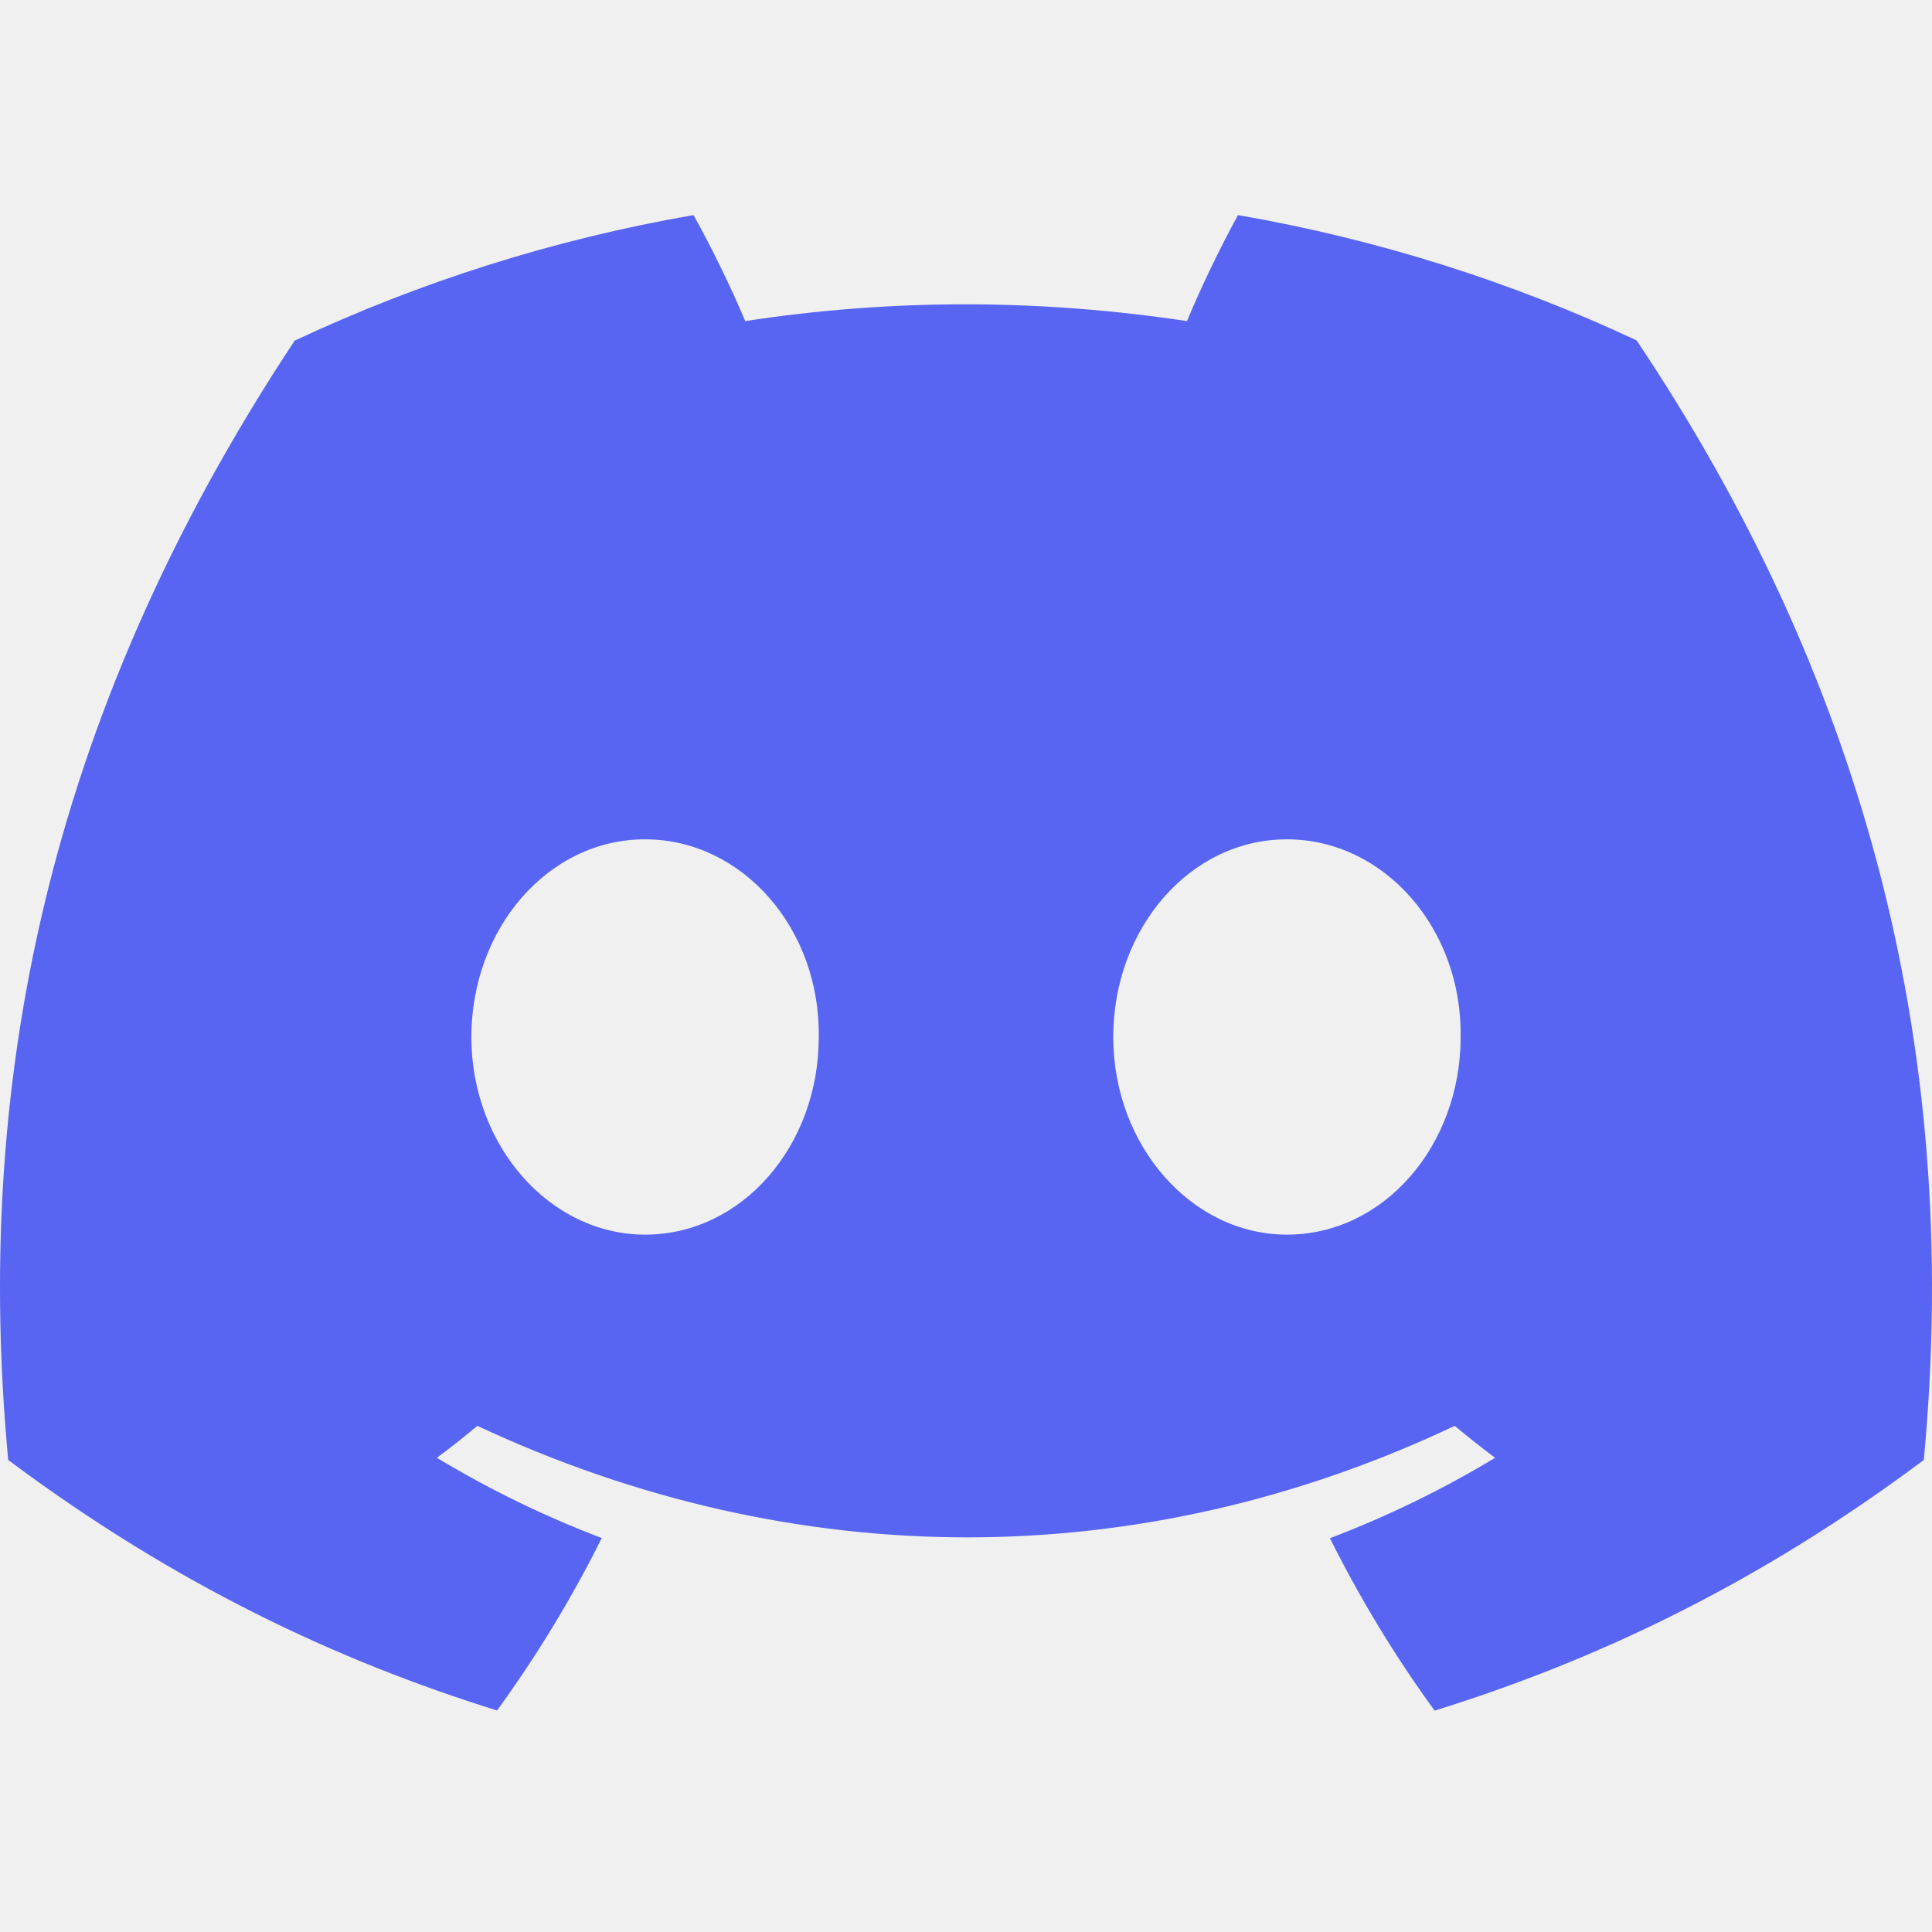
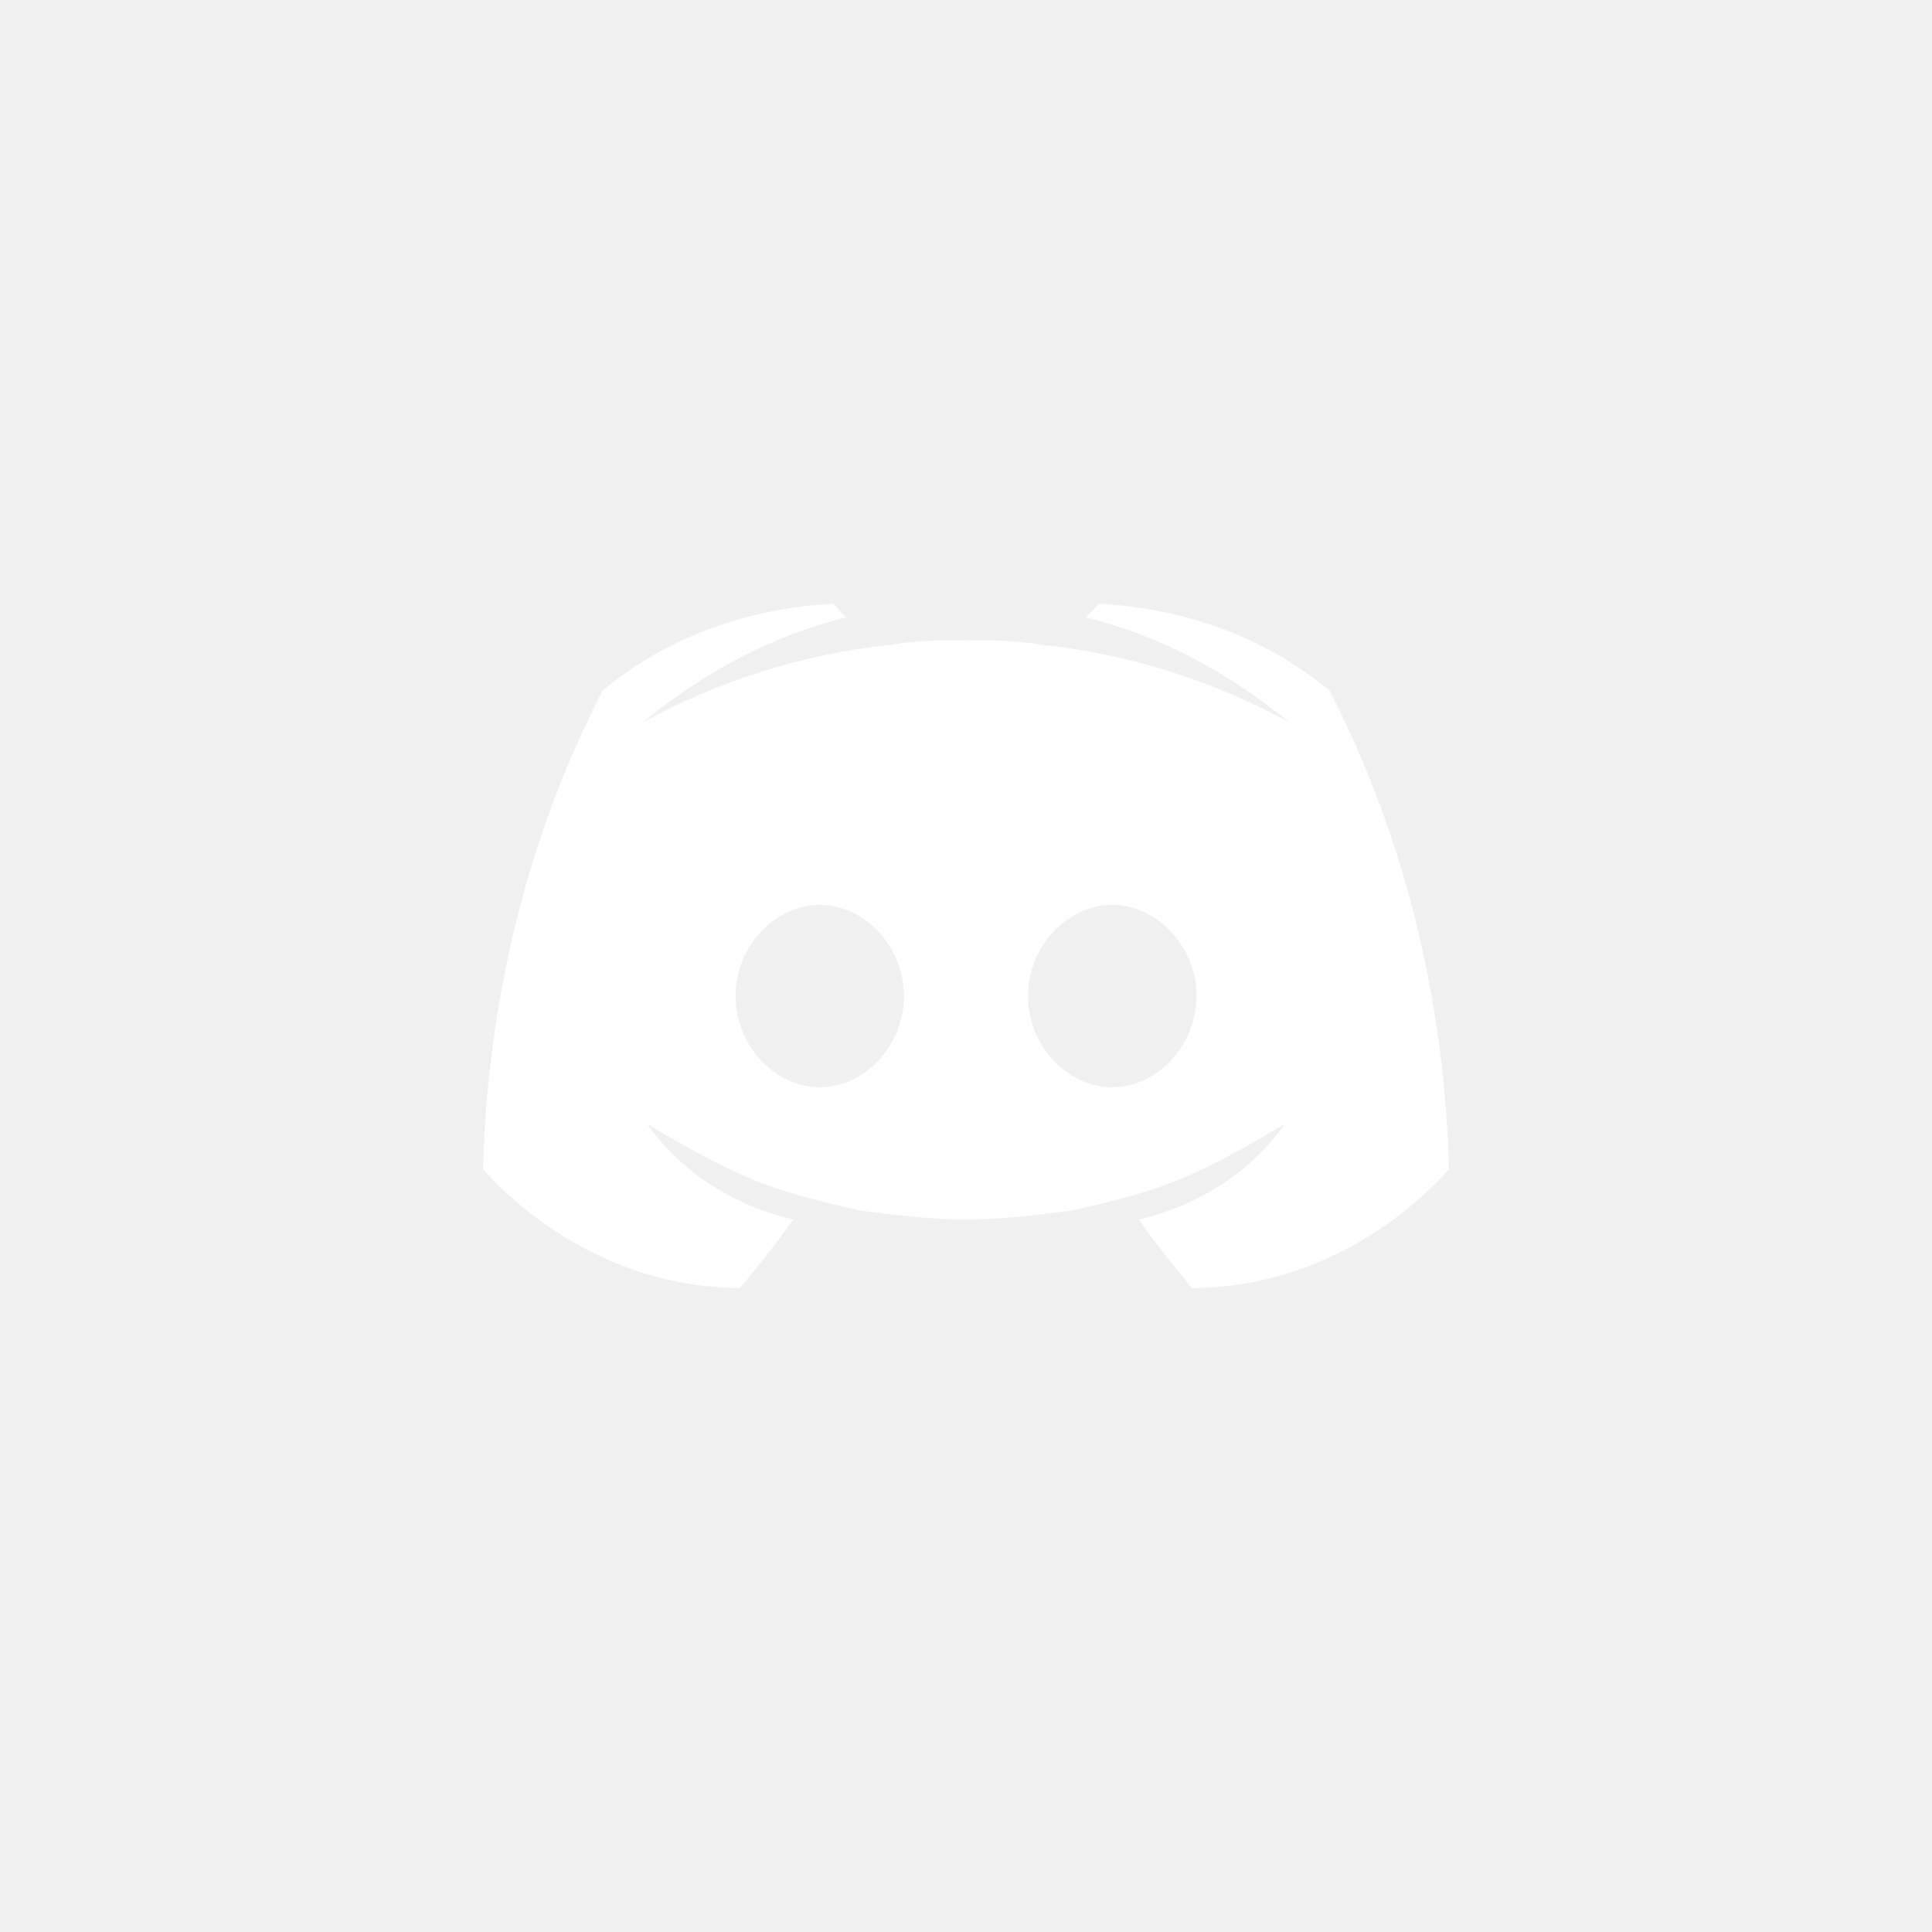
- <svg xmlns="http://www.w3.org/2000/svg" width="800px" height="800px" viewBox="0 -28.5 256 256" version="1.1" preserveAspectRatio="xMidYMid">
-   <g>
-     <path d="M216.856,16.597 C200.285,8.843 182.566,3.208 164.042,0 C161.767,4.113 159.109,9.645 157.276,14.046 C137.584,11.085 118.073,11.085 98.743,14.046 C96.911,9.645 94.193,4.113 91.897,0 C73.353,3.208 55.613,8.864 39.042,16.638 C5.618,67.147 -3.443,116.401 1.087,164.956 C23.256,181.511 44.74,191.568 65.862,198.149 C71.077,190.971 75.728,183.341 79.735,175.3 C72.104,172.401 64.795,168.822 57.889,164.668 C59.721,163.311 61.513,161.891 63.245,160.431 C105.367,180.133 151.135,180.133 192.755,160.431 C194.506,161.891 196.298,163.311 198.11,164.668 C191.184,168.843 183.855,172.421 176.224,175.321 C180.23,183.341 184.862,190.992 190.097,198.169 C211.239,191.588 232.743,181.532 254.912,164.956 C260.228,108.668 245.831,59.866 216.856,16.597 Z M85.474,135.095 C72.829,135.095 62.459,123.29 62.459,108.915 C62.459,94.54 72.608,82.715 85.474,82.715 C98.341,82.715 108.71,94.519 108.489,108.915 C108.509,123.29 98.341,135.095 85.474,135.095 Z M170.525,135.095 C157.88,135.095 147.511,123.29 147.511,108.915 C147.511,94.54 157.659,82.715 170.525,82.715 C183.392,82.715 193.761,94.519 193.54,108.915 C193.54,123.29 183.392,135.095 170.525,135.095 Z" fill="#5865F2" fill-rule="nonzero">
- 
- </path>
-   </g>
+ <svg xmlns="http://www.w3.org/2000/svg" width="48" height="48" viewBox="0 0 48 48" fill="none">
+   <path d="M33.028 17.153C31.376 15.793 29.395 15.113 27.303 15L26.973 15.34C28.844 15.793 30.495 16.7 32.037 17.947C30.165 16.927 28.073 16.247 25.872 16.02C25.211 15.907 24.661 15.907 24 15.907C23.339 15.907 22.789 15.907 22.128 16.02C19.927 16.247 17.835 16.927 15.963 17.947C17.505 16.7 19.156 15.793 21.027 15.34L20.697 15C18.605 15.113 16.624 15.793 14.973 17.153C13.101 20.78 12.11 24.86 12 29.053C13.651 30.867 15.963 32 18.385 32C18.385 32 19.156 31.093 19.706 30.3C18.275 29.96 16.954 29.167 16.073 27.92C16.844 28.373 17.615 28.827 18.385 29.167C19.376 29.62 20.367 29.847 21.358 30.073C22.238 30.187 23.119 30.3 24 30.3C24.881 30.3 25.762 30.187 26.642 30.073C27.633 29.847 28.624 29.62 29.615 29.167C30.385 28.827 31.156 28.373 31.927 27.92C31.046 29.167 29.725 29.96 28.294 30.3C28.844 31.093 29.615 32 29.615 32C32.037 32 34.349 30.867 36 29.053C35.89 24.86 34.899 20.78 33.028 17.153ZM20.367 27.013C19.266 27.013 18.275 25.993 18.275 24.747C18.275 23.5 19.266 22.48 20.367 22.48C21.468 22.48 22.459 23.5 22.459 24.747C22.459 25.993 21.468 27.013 20.367 27.013ZM27.633 27.013C26.532 27.013 25.541 25.993 25.541 24.747C25.541 23.5 26.532 22.48 27.633 22.48C28.734 22.48 29.725 23.5 29.725 24.747C29.725 25.993 28.734 27.013 27.633 27.013Z" fill="white" />
</svg>
